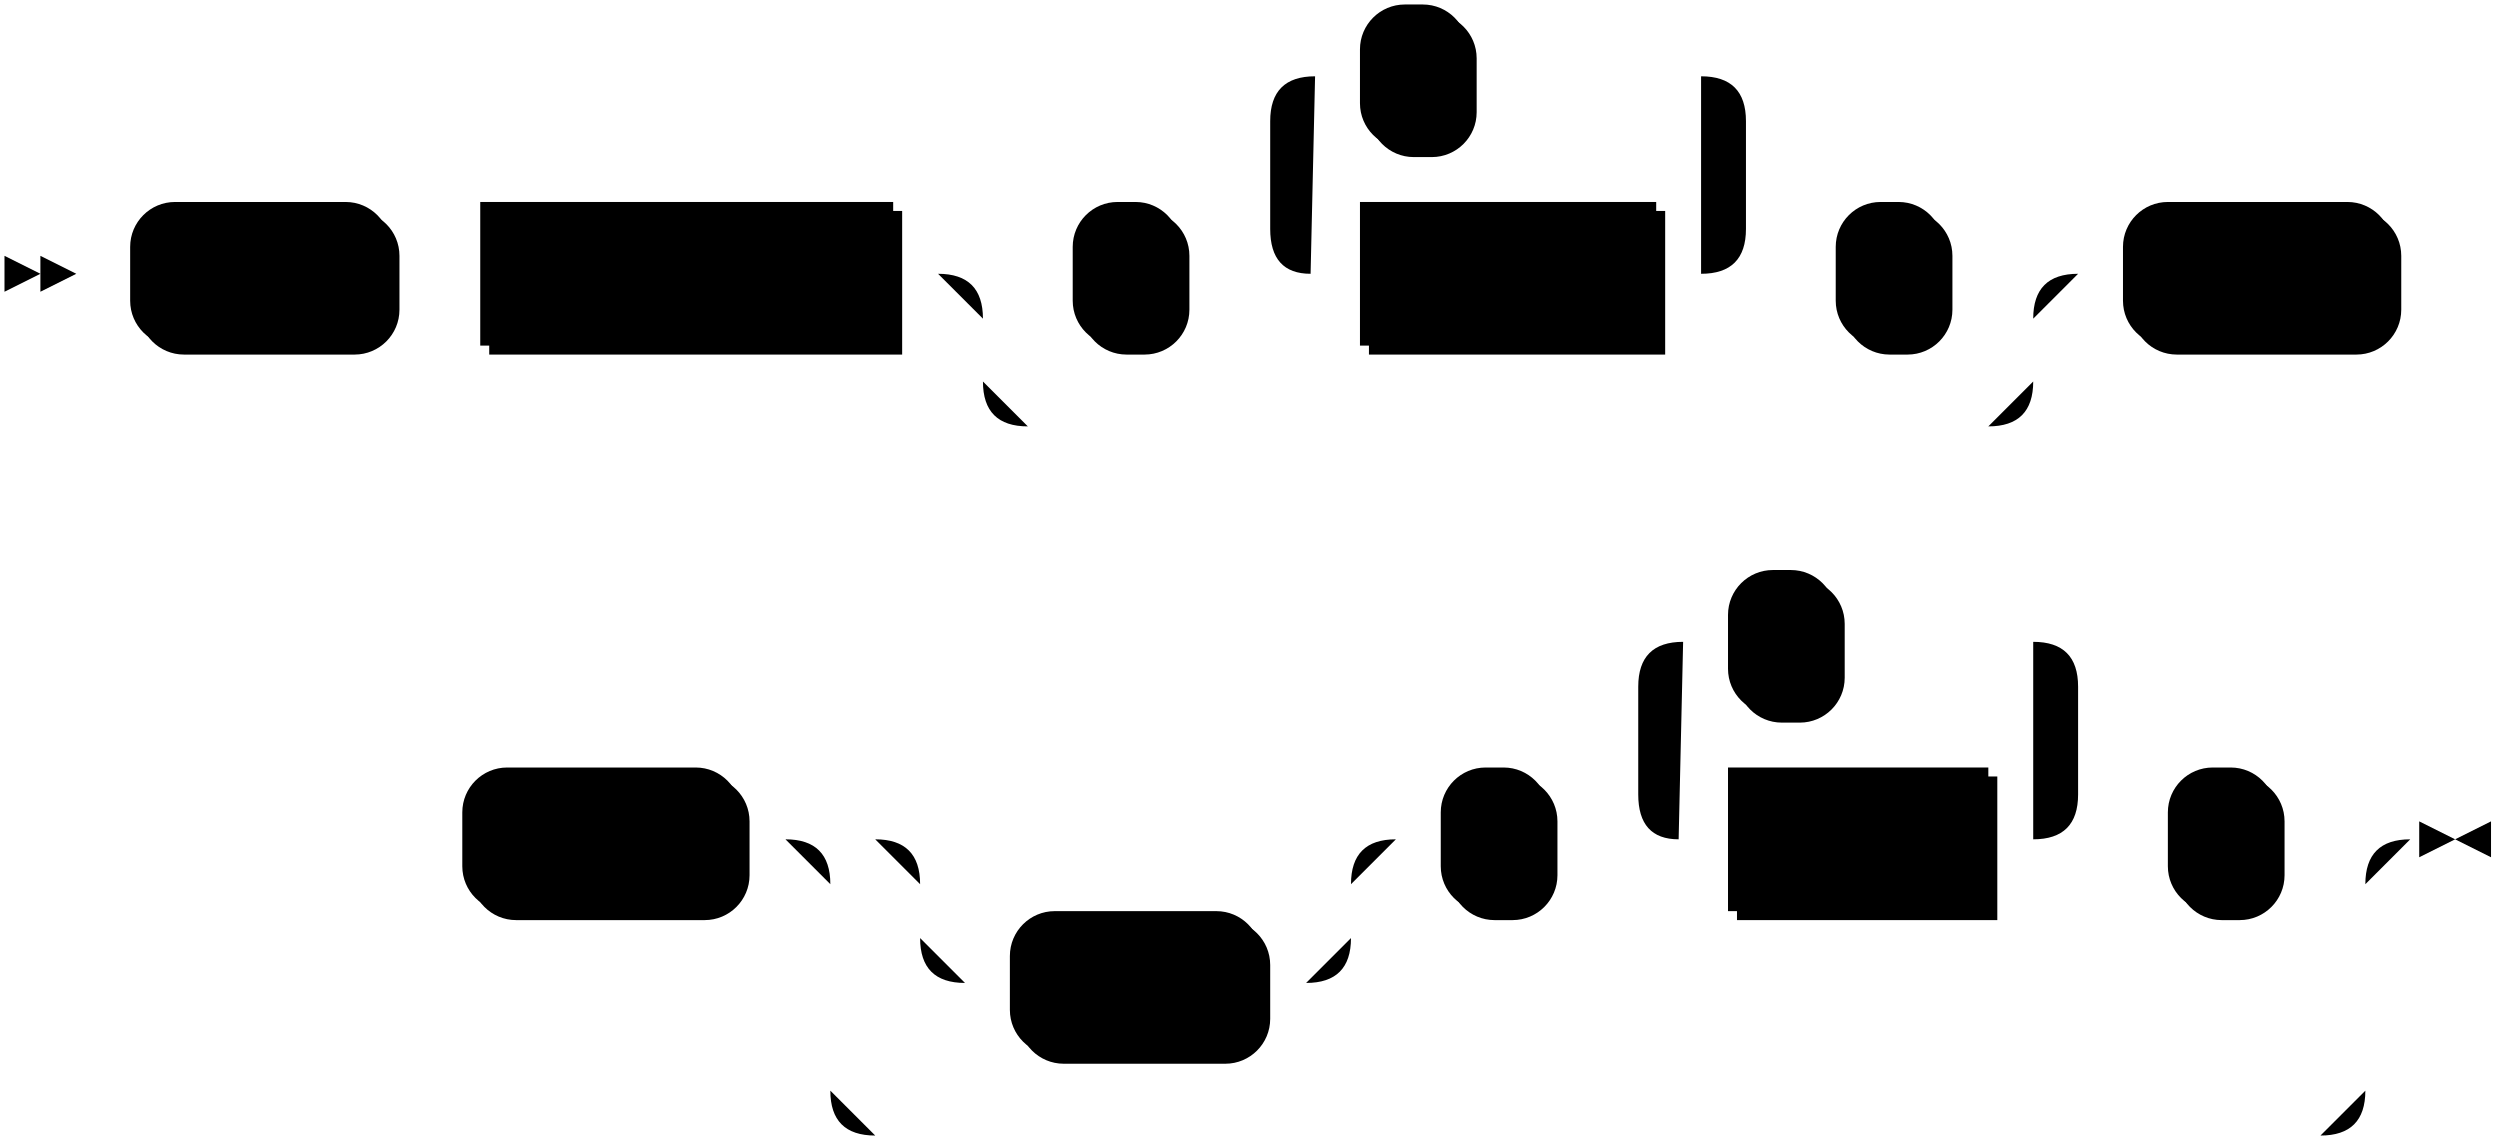
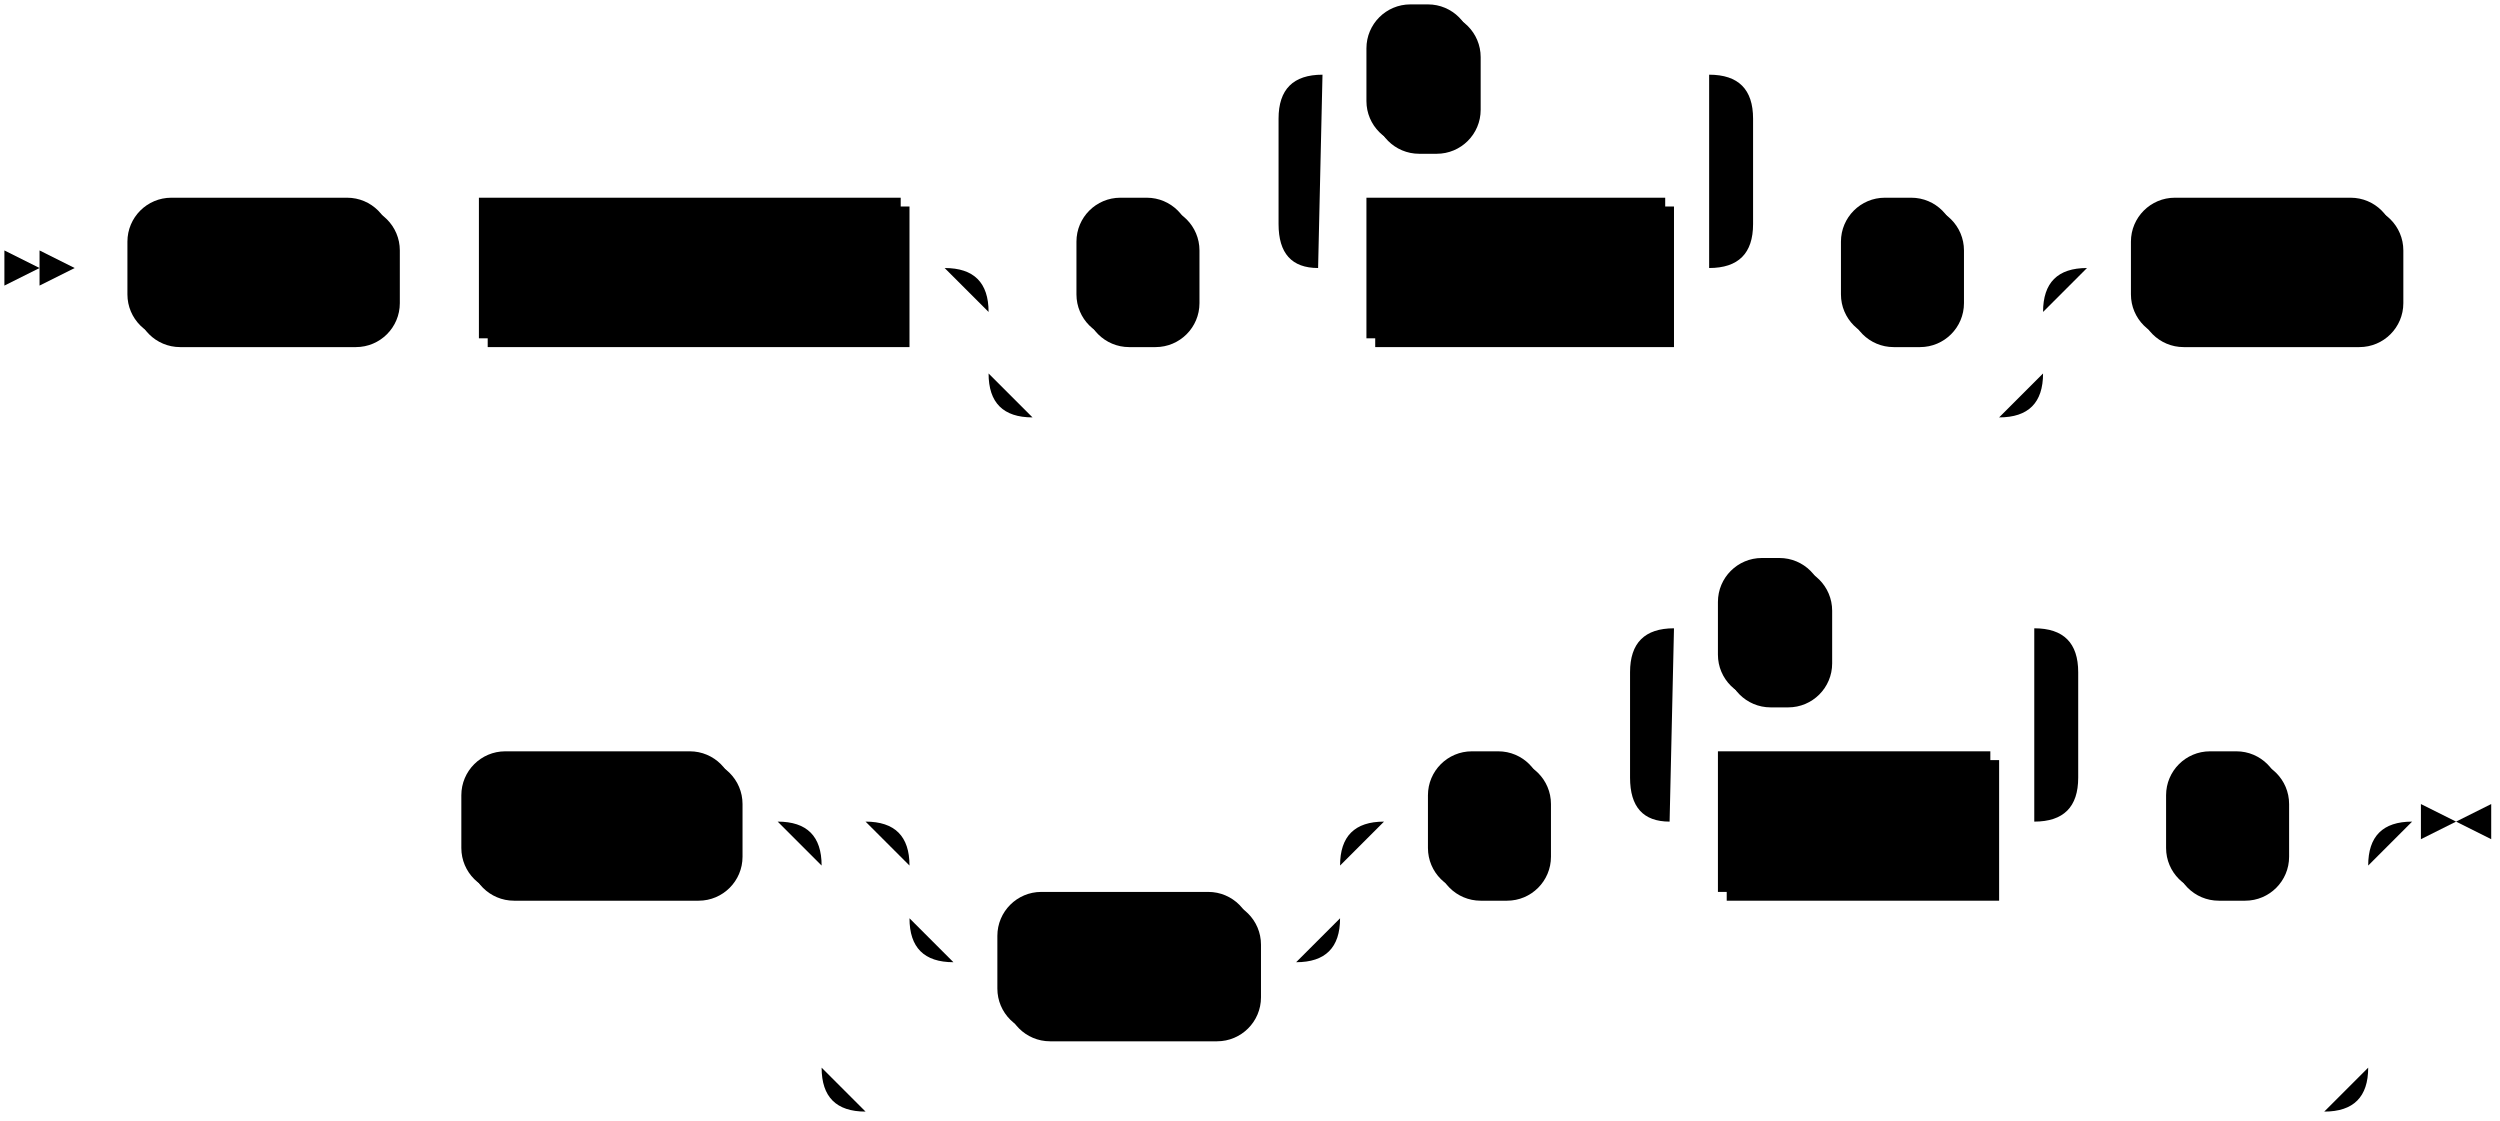
- <svg xmlns="http://www.w3.org/2000/svg" width="557" height="255">
+ <svg xmlns="http://www.w3.org/2000/svg" width="569" height="255">
  <polygon points="9 61 1 57 1 65" />
  <polygon points="17 61 9 57 9 65" />
-   <rect x="31" y="47" width="58" height="32" rx="10" />
-   <rect x="29" y="45" width="58" height="32" class="terminal" rx="10" />
+   <rect x="31" y="47" width="60" height="32" rx="10" />
+   <rect x="29" y="45" width="60" height="32" class="terminal" rx="10" />
  <text class="terminal" x="39" y="65">COPY</text>
-   <rect x="109" y="47" width="92" height="32" />
-   <rect x="107" y="45" width="92" height="32" class="nonterminal" />
-   <text class="nonterminal" x="117" y="65">table_name</text>
-   <rect x="241" y="47" width="24" height="32" rx="10" />
-   <rect x="239" y="45" width="24" height="32" class="terminal" rx="10" />
-   <text class="terminal" x="249" y="65">(</text>
-   <rect x="305" y="47" width="66" height="32" />
-   <rect x="303" y="45" width="66" height="32" class="nonterminal" />
-   <text class="nonterminal" x="313" y="65">column</text>
-   <rect x="305" y="3" width="24" height="32" rx="10" />
-   <rect x="303" y="1" width="24" height="32" class="terminal" rx="10" />
-   <text class="terminal" x="313" y="21">,</text>
-   <rect x="411" y="47" width="24" height="32" rx="10" />
-   <rect x="409" y="45" width="24" height="32" class="terminal" rx="10" />
-   <text class="terminal" x="419" y="65">)</text>
-   <rect x="475" y="47" width="60" height="32" rx="10" />
-   <rect x="473" y="45" width="60" height="32" class="terminal" rx="10" />
-   <text class="terminal" x="483" y="65">FROM</text>
-   <rect x="105" y="173" width="62" height="32" rx="10" />
-   <rect x="103" y="171" width="62" height="32" class="terminal" rx="10" />
-   <text class="terminal" x="113" y="191">STDIN</text>
-   <rect x="227" y="205" width="56" height="32" rx="10" />
-   <rect x="225" y="203" width="56" height="32" class="terminal" rx="10" />
-   <text class="terminal" x="235" y="223">WITH</text>
-   <rect x="323" y="173" width="24" height="32" rx="10" />
-   <rect x="321" y="171" width="24" height="32" class="terminal" rx="10" />
-   <text class="terminal" x="331" y="191">(</text>
-   <rect x="387" y="173" width="58" height="32" />
-   <rect x="385" y="171" width="58" height="32" class="nonterminal" />
-   <text class="nonterminal" x="395" y="191">option</text>
-   <rect x="387" y="129" width="24" height="32" rx="10" />
-   <rect x="385" y="127" width="24" height="32" class="terminal" rx="10" />
-   <text class="terminal" x="395" y="147">,</text>
-   <rect x="485" y="173" width="24" height="32" rx="10" />
-   <rect x="483" y="171" width="24" height="32" class="terminal" rx="10" />
-   <text class="terminal" x="493" y="191">)</text>
-   <path class="line" d="m17 61 h2 m0 0 h10 m58 0 h10 m0 0 h10 m92 0 h10 m20 0 h10 m24 0 h10 m20 0 h10 m66 0 h10 m-106 0 l20 0 m-1 0 q-9 0 -9 -10 l0 -24 q0 -10 10 -10 m86 44 l20 0 m-20 0 q10 0 10 -10 l0 -24 q0 -10 -10 -10 m-86 0 h10 m24 0 h10 m0 0 h42 m20 44 h10 m24 0 h10 m-234 0 h20 m214 0 h20 m-254 0 q10 0 10 10 m234 0 q0 -10 10 -10 m-244 10 v14 m234 0 v-14 m-234 14 q0 10 10 10 m214 0 q10 0 10 -10 m-224 10 h10 m0 0 h204 m20 -34 h10 m60 0 h10 m2 0 l2 0 m2 0 l2 0 m2 0 l2 0 m-474 126 l2 0 m2 0 l2 0 m2 0 l2 0 m2 0 h10 m62 0 h10 m40 0 h10 m0 0 h66 m-96 0 h20 m76 0 h20 m-116 0 q10 0 10 10 m96 0 q0 -10 10 -10 m-106 10 v12 m96 0 v-12 m-96 12 q0 10 10 10 m76 0 q10 0 10 -10 m-86 10 h10 m56 0 h10 m20 -32 h10 m24 0 h10 m20 0 h10 m58 0 h10 m-98 0 l20 0 m-1 0 q-9 0 -9 -10 l0 -24 q0 -10 10 -10 m78 44 l20 0 m-20 0 q10 0 10 -10 l0 -24 q0 -10 -10 -10 m-78 0 h10 m24 0 h10 m0 0 h34 m20 44 h10 m24 0 h10 m-342 0 h20 m322 0 h20 m-362 0 q10 0 10 10 m342 0 q0 -10 10 -10 m-352 10 v46 m342 0 v-46 m-342 46 q0 10 10 10 m322 0 q10 0 10 -10 m-332 10 h10 m0 0 h312 m23 -66 h-3" />
-   <polygon points="547 187 555 183 555 191" />
-   <polygon points="547 187 539 183 539 191" />
+   <rect x="111" y="47" width="96" height="32" />
+   <rect x="109" y="45" width="96" height="32" class="nonterminal" />
+   <text class="nonterminal" x="119" y="65">table_name</text>
+   <rect x="247" y="47" width="26" height="32" rx="10" />
+   <rect x="245" y="45" width="26" height="32" class="terminal" rx="10" />
+   <text class="terminal" x="255" y="65">(</text>
+   <rect x="313" y="47" width="68" height="32" />
+   <rect x="311" y="45" width="68" height="32" class="nonterminal" />
+   <text class="nonterminal" x="321" y="65">column</text>
+   <rect x="313" y="3" width="24" height="32" rx="10" />
+   <rect x="311" y="1" width="24" height="32" class="terminal" rx="10" />
+   <text class="terminal" x="321" y="21">,</text>
+   <rect x="421" y="47" width="26" height="32" rx="10" />
+   <rect x="419" y="45" width="26" height="32" class="terminal" rx="10" />
+   <text class="terminal" x="429" y="65">)</text>
+   <rect x="487" y="47" width="60" height="32" rx="10" />
+   <rect x="485" y="45" width="60" height="32" class="terminal" rx="10" />
+   <text class="terminal" x="495" y="65">FROM</text>
+   <rect x="107" y="173" width="62" height="32" rx="10" />
+   <rect x="105" y="171" width="62" height="32" class="terminal" rx="10" />
+   <text class="terminal" x="115" y="191">STDIN</text>
+   <rect x="229" y="205" width="58" height="32" rx="10" />
+   <rect x="227" y="203" width="58" height="32" class="terminal" rx="10" />
+   <text class="terminal" x="237" y="223">WITH</text>
+   <rect x="327" y="173" width="26" height="32" rx="10" />
+   <rect x="325" y="171" width="26" height="32" class="terminal" rx="10" />
+   <text class="terminal" x="335" y="191">(</text>
+   <rect x="393" y="173" width="62" height="32" />
+   <rect x="391" y="171" width="62" height="32" class="nonterminal" />
+   <text class="nonterminal" x="401" y="191">option</text>
+   <rect x="393" y="129" width="24" height="32" rx="10" />
+   <rect x="391" y="127" width="24" height="32" class="terminal" rx="10" />
+   <text class="terminal" x="401" y="147">,</text>
+   <rect x="495" y="173" width="26" height="32" rx="10" />
+   <rect x="493" y="171" width="26" height="32" class="terminal" rx="10" />
+   <text class="terminal" x="503" y="191">)</text>
+   <path class="line" d="m17 61 h2 m0 0 h10 m60 0 h10 m0 0 h10 m96 0 h10 m20 0 h10 m26 0 h10 m20 0 h10 m68 0 h10 m-108 0 l20 0 m-1 0 q-9 0 -9 -10 l0 -24 q0 -10 10 -10 m88 44 l20 0 m-20 0 q10 0 10 -10 l0 -24 q0 -10 -10 -10 m-88 0 h10 m24 0 h10 m0 0 h44 m20 44 h10 m26 0 h10 m-240 0 h20 m220 0 h20 m-260 0 q10 0 10 10 m240 0 q0 -10 10 -10 m-250 10 v14 m240 0 v-14 m-240 14 q0 10 10 10 m220 0 q10 0 10 -10 m-230 10 h10 m0 0 h210 m20 -34 h10 m60 0 h10 m2 0 l2 0 m2 0 l2 0 m2 0 l2 0 m-484 126 l2 0 m2 0 l2 0 m2 0 l2 0 m2 0 h10 m62 0 h10 m40 0 h10 m0 0 h68 m-98 0 h20 m78 0 h20 m-118 0 q10 0 10 10 m98 0 q0 -10 10 -10 m-108 10 v12 m98 0 v-12 m-98 12 q0 10 10 10 m78 0 q10 0 10 -10 m-88 10 h10 m58 0 h10 m20 -32 h10 m26 0 h10 m20 0 h10 m62 0 h10 m-102 0 l20 0 m-1 0 q-9 0 -9 -10 l0 -24 q0 -10 10 -10 m82 44 l20 0 m-20 0 q10 0 10 -10 l0 -24 q0 -10 -10 -10 m-82 0 h10 m24 0 h10 m0 0 h38 m20 44 h10 m26 0 h10 m-352 0 h20 m332 0 h20 m-372 0 q10 0 10 10 m352 0 q0 -10 10 -10 m-362 10 v46 m352 0 v-46 m-352 46 q0 10 10 10 m332 0 q10 0 10 -10 m-342 10 h10 m0 0 h322 m23 -66 h-3" />
+   <polygon points="559 187 567 183 567 191" />
+   <polygon points="559 187 551 183 551 191" />
</svg>
